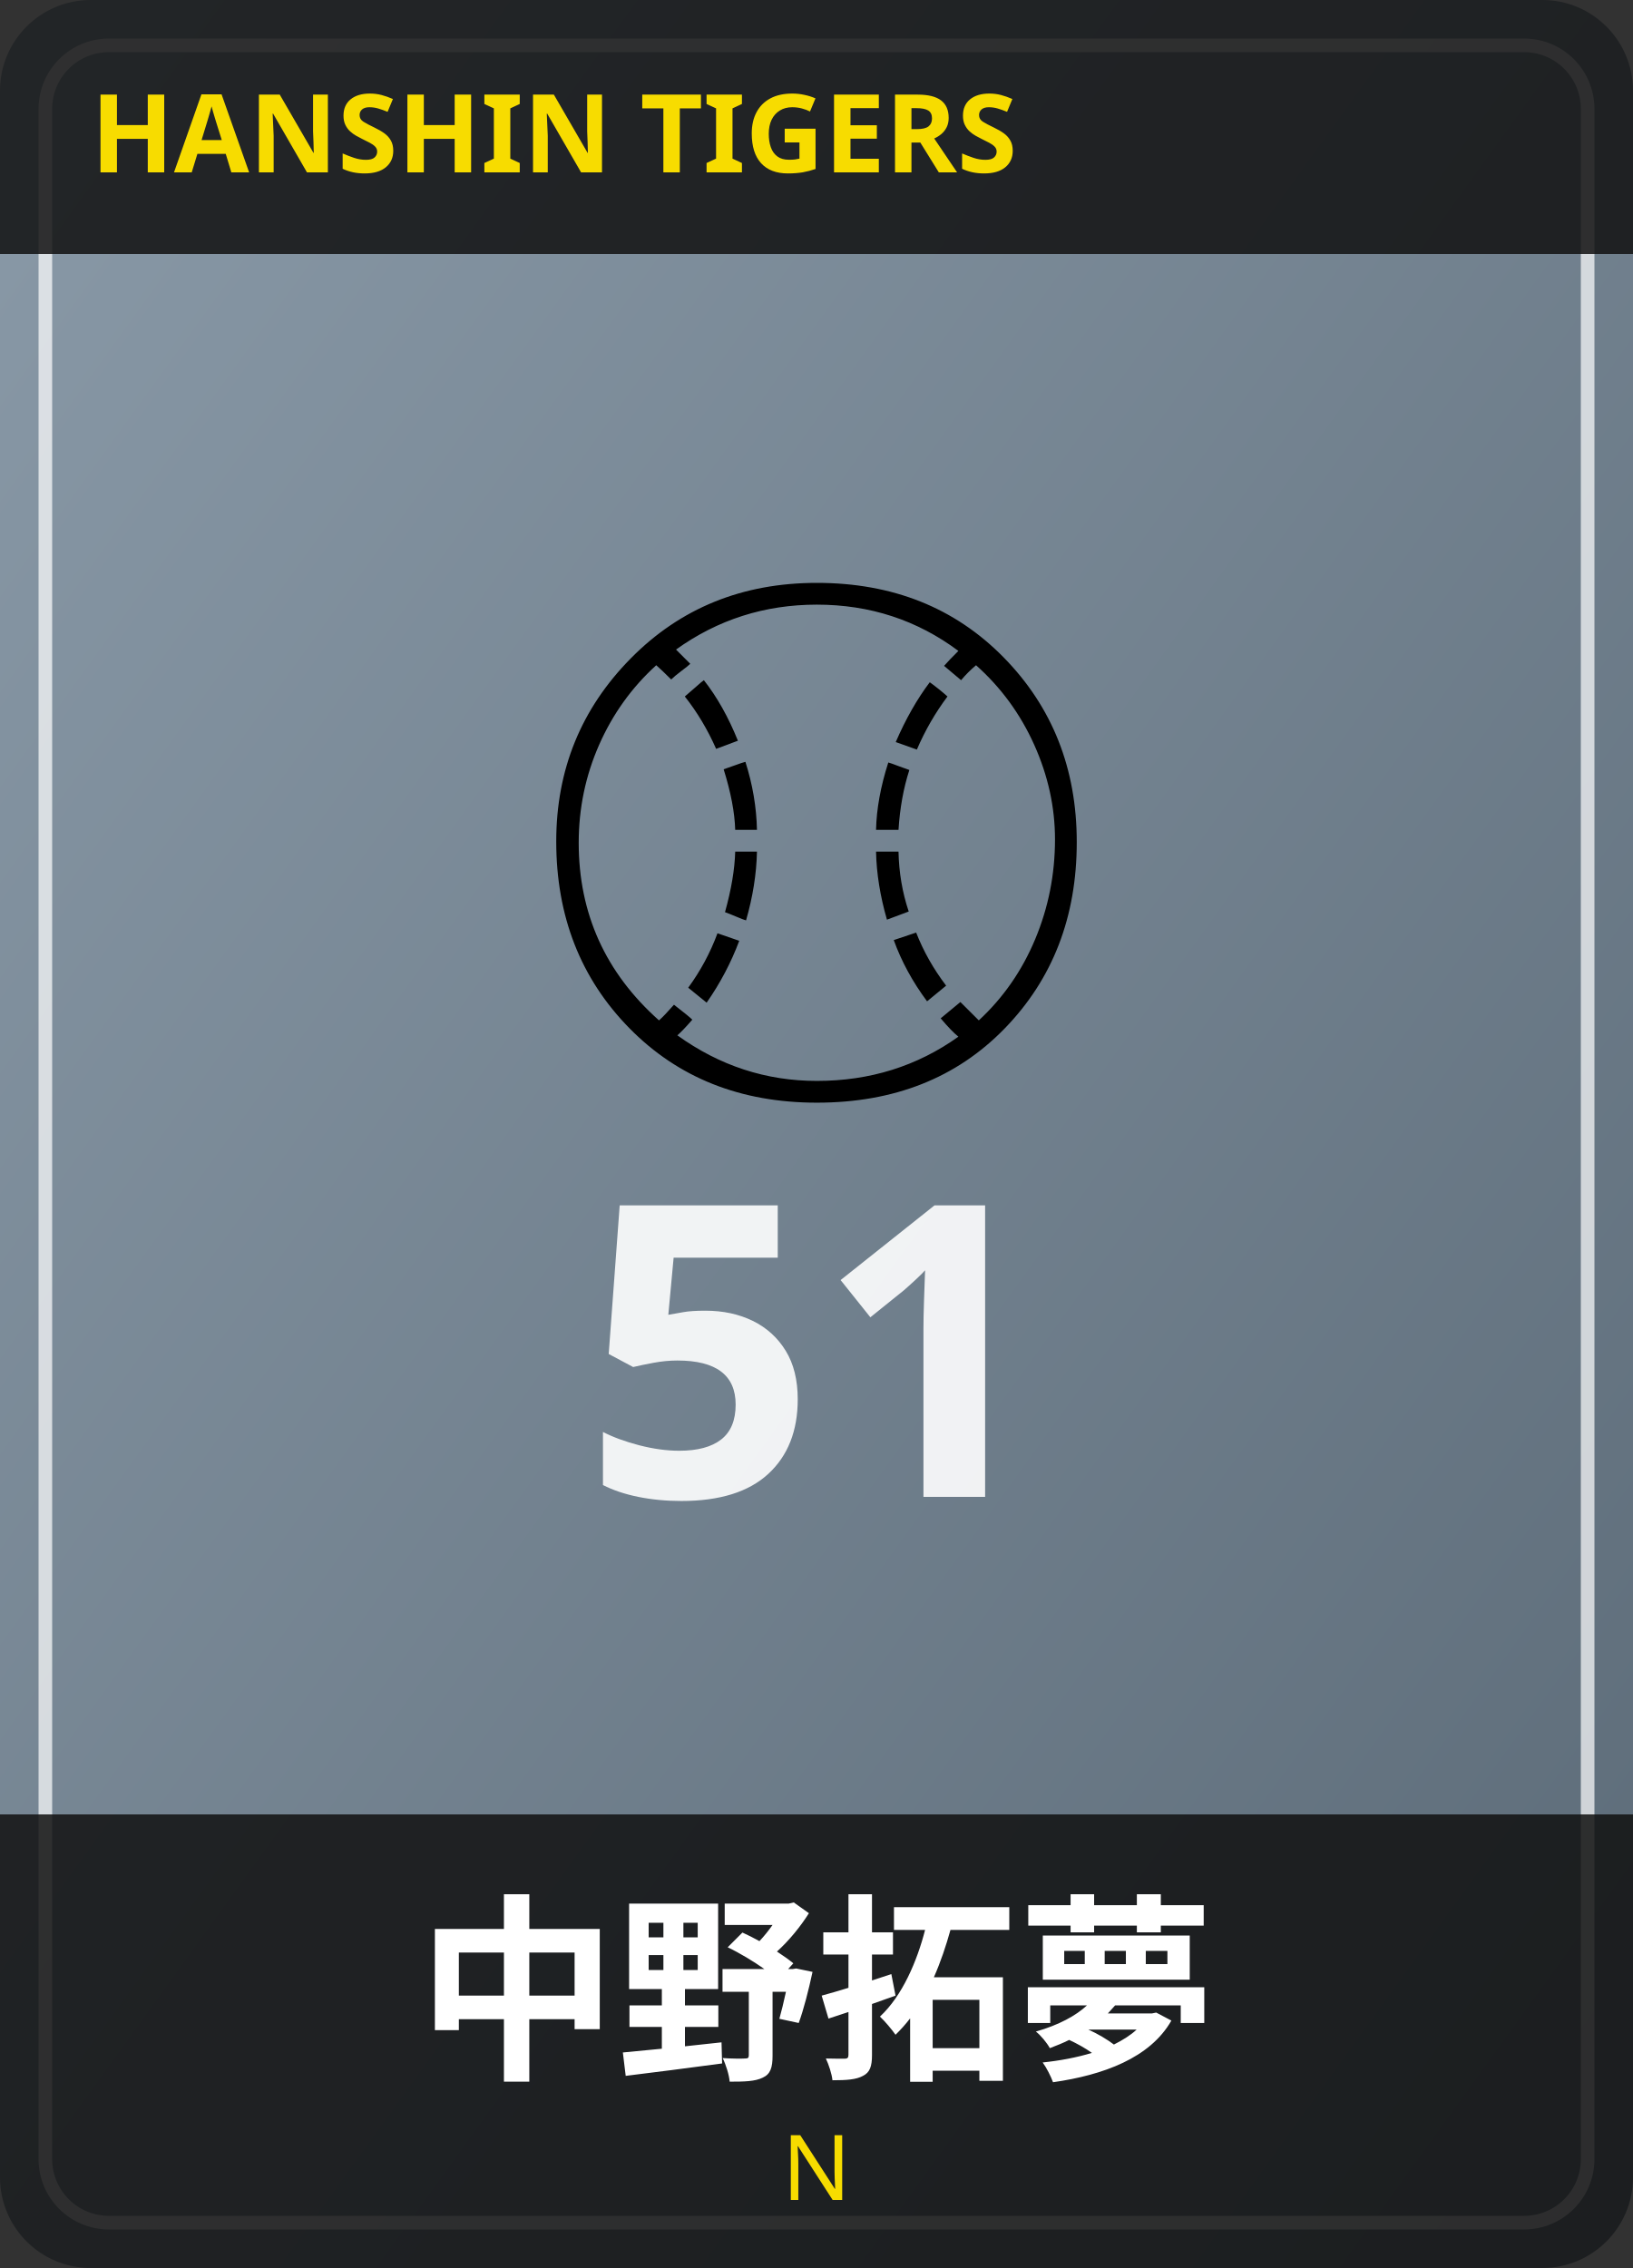
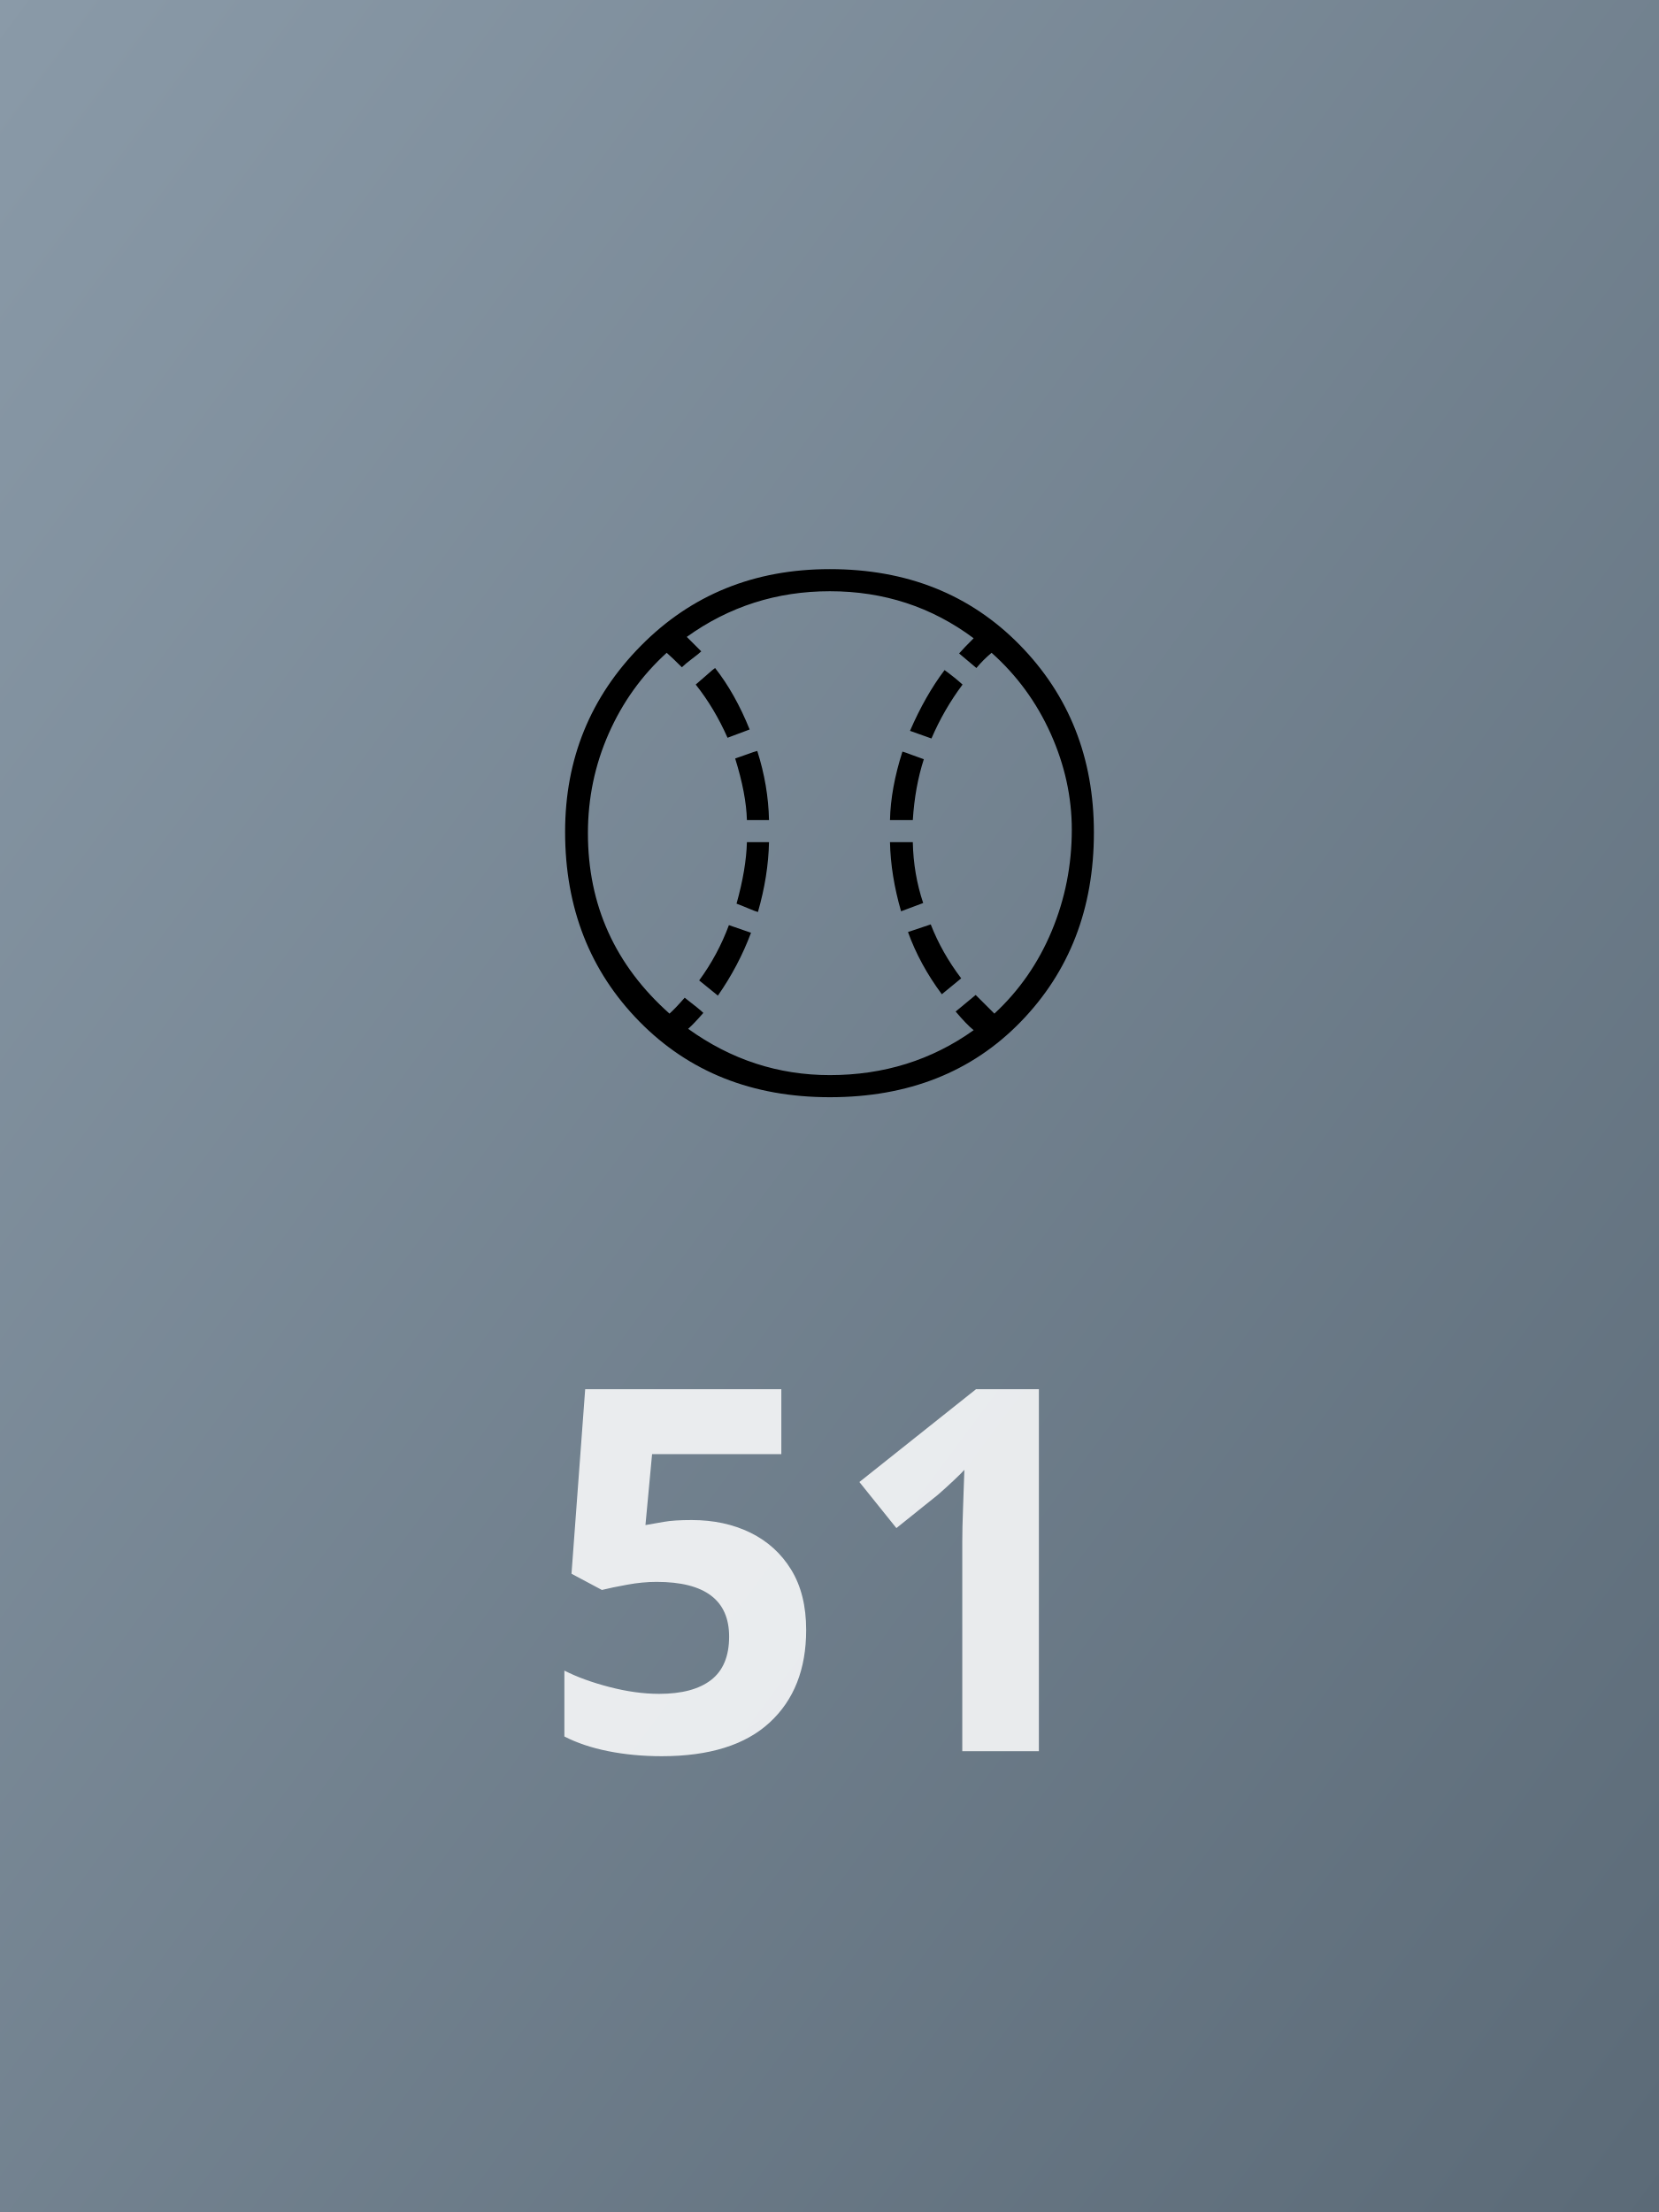
- <svg xmlns="http://www.w3.org/2000/svg" viewBox="0 0 360 500">
+ <svg xmlns="http://www.w3.org/2000/svg" viewBox="0 0 360 480">
  <defs>
    <linearGradient id="bg" x1="0" y1="0" x2="1" y2="1">
      <stop offset="0" stop-color="#8a9aa8" />
      <stop offset="1" stop-color="#5b6a77" />
    </linearGradient>
  </defs>
-   <rect width="360" height="500" rx="20" fill="url(#bg)" />
-   <rect x="10" y="10" width="340" height="480" rx="14" fill="none" stroke="#fff" stroke-width="3" opacity="0.7" />
-   <rect x="0" y="0" width="360" height="56" fill="#111" opacity="0.85" />
-   <text x="20" y="38" font-size="24" font-weight="bold" fill="#f7dc00" font-family="sans-serif">HANSHIN TIGERS</text>
-   <text x="180" y="235" font-size="150" text-anchor="middle" font-family="sans-serif">⚾</text>
-   <text x="180" y="330" font-size="90" text-anchor="middle" font-weight="bold" fill="#ffffff" opacity="0.9" font-family="sans-serif">51</text>
-   <rect x="0" y="400" width="360" height="100" fill="#111" opacity="0.85" />
-   <text x="180" y="455" font-size="44" text-anchor="middle" font-weight="bold" fill="#fff" font-family="sans-serif">中野拓夢</text>
-   <text x="180" y="485" font-size="20" text-anchor="middle" fill="#f7dc00" font-family="sans-serif">N</text>
+   <rect width="360" height="480" fill="url(#bg)" />
+   <text x="180" y="230" font-size="150" text-anchor="middle" font-family="sans-serif">⚾</text>
+   <text x="180" y="380" font-size="110" text-anchor="middle" font-weight="bold" fill="#ffffff" opacity="0.85" font-family="sans-serif">51</text>
</svg>
